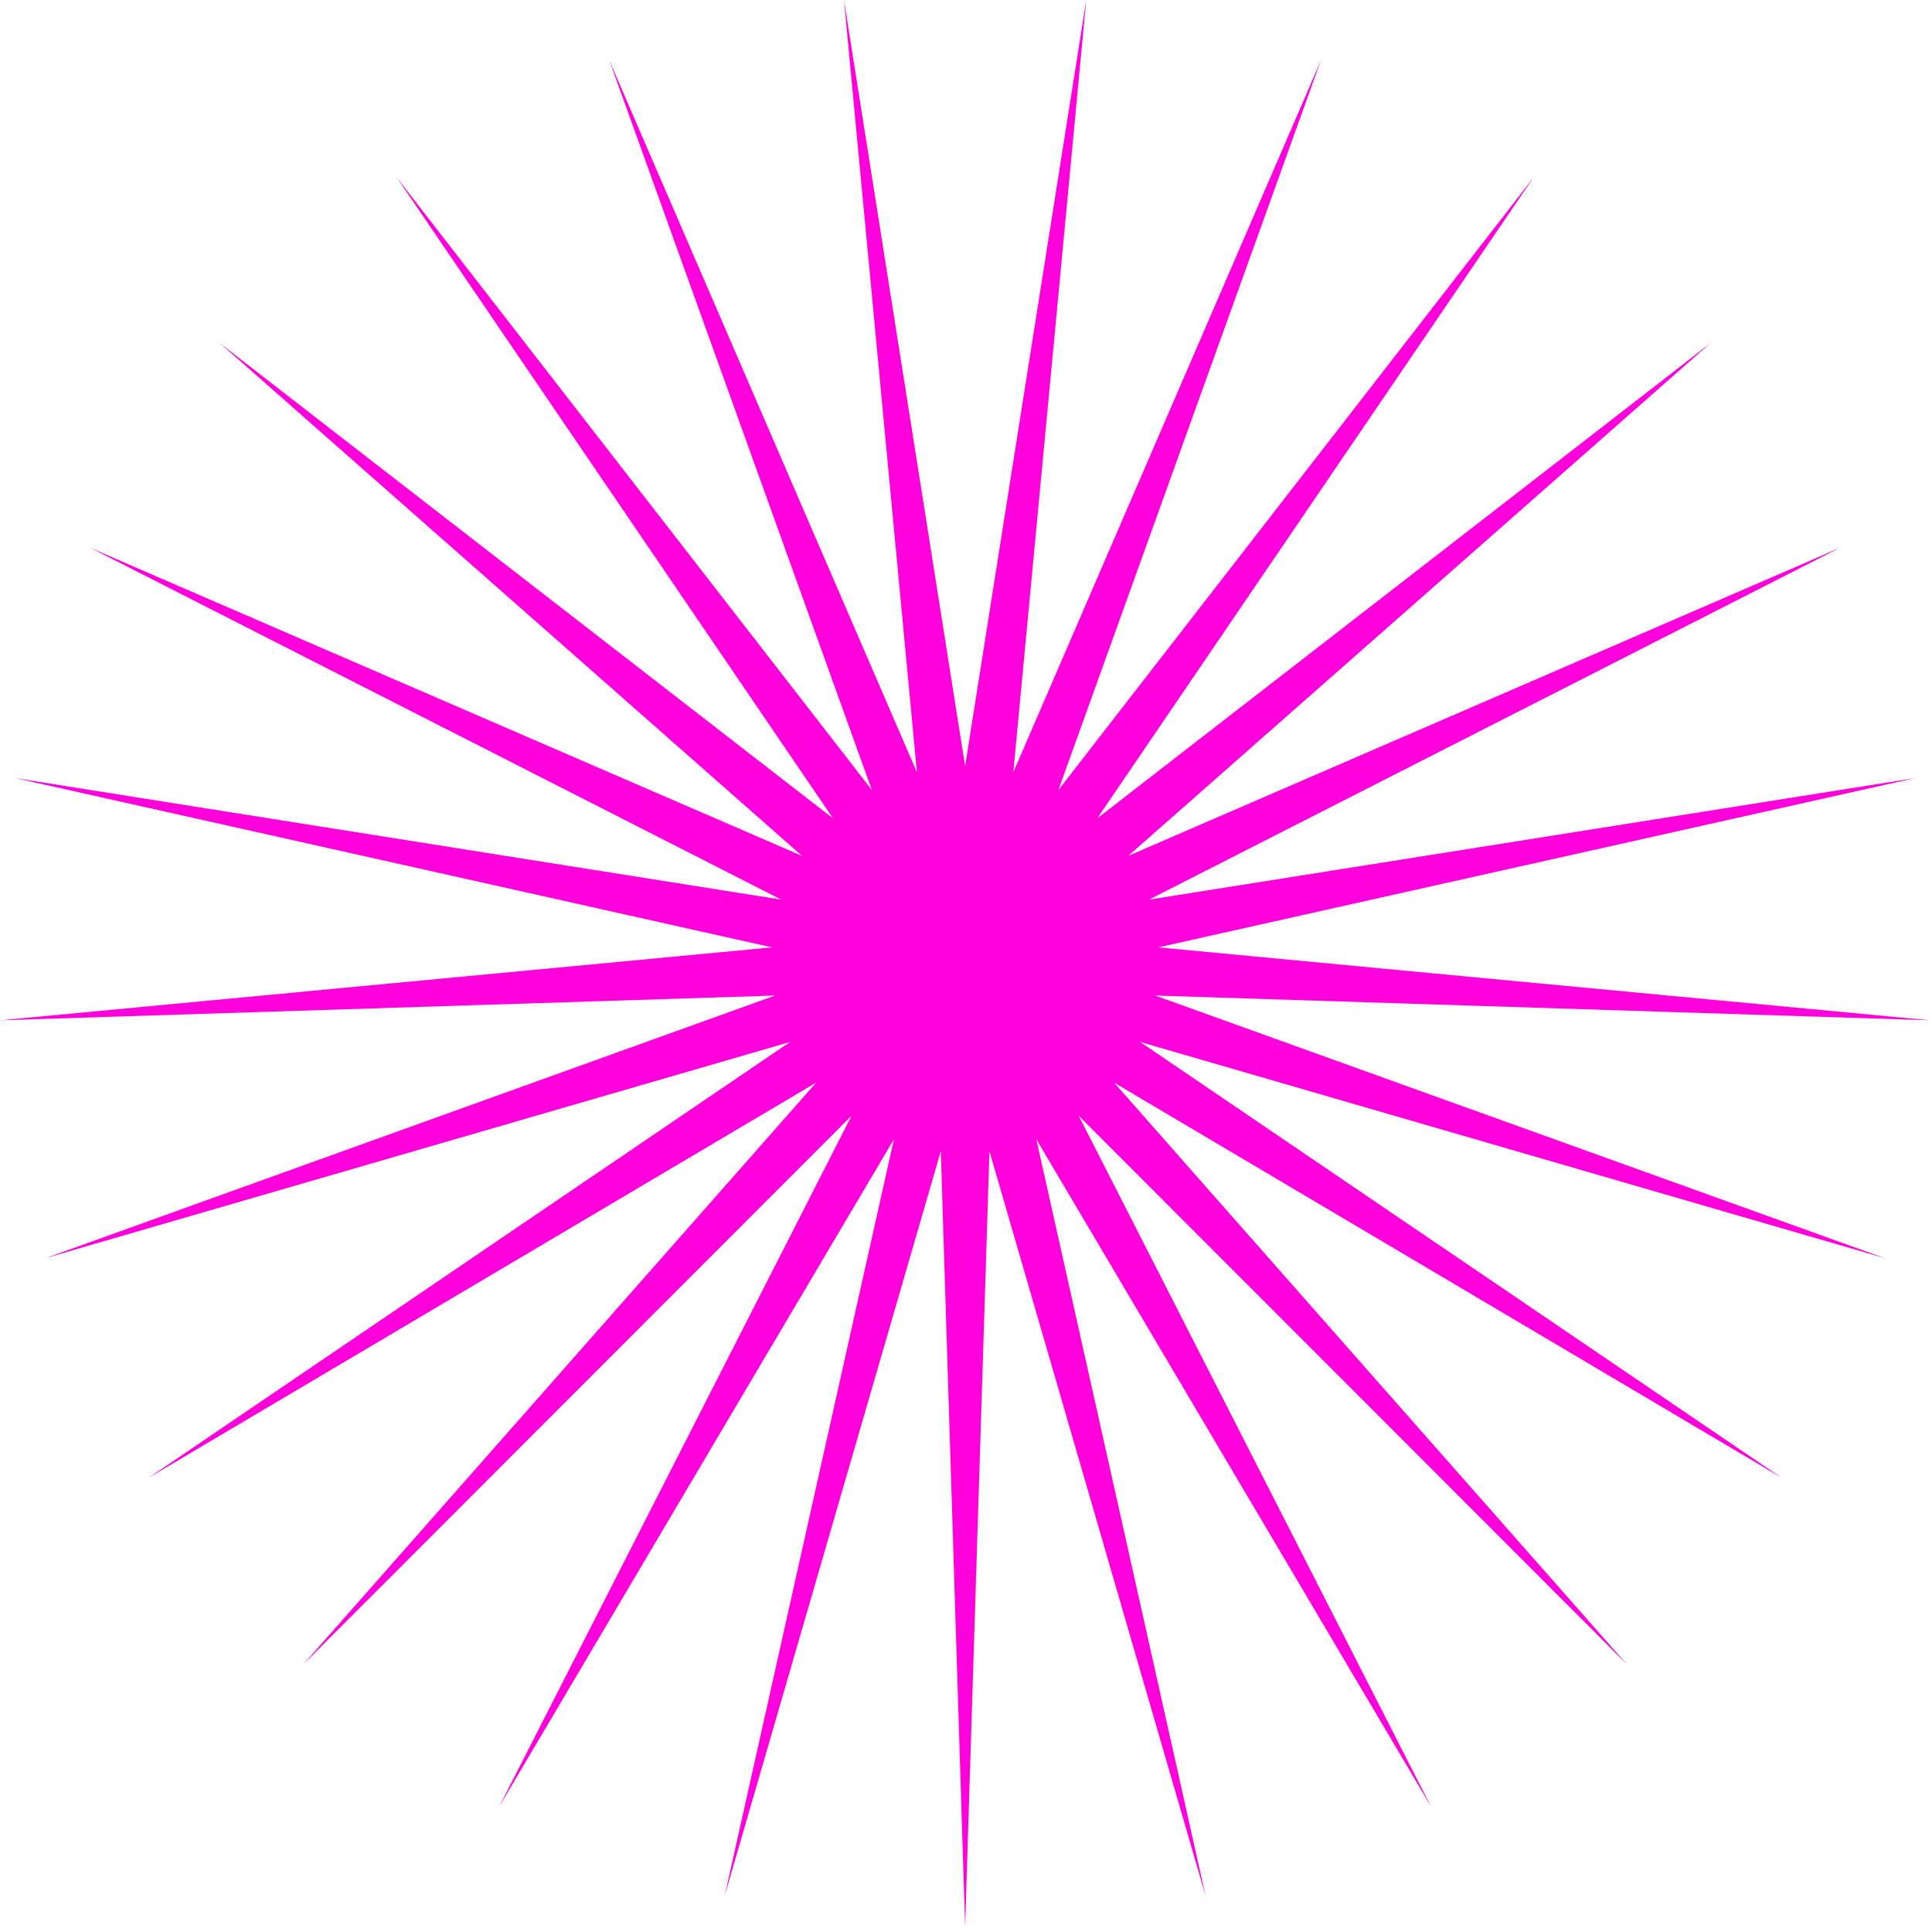
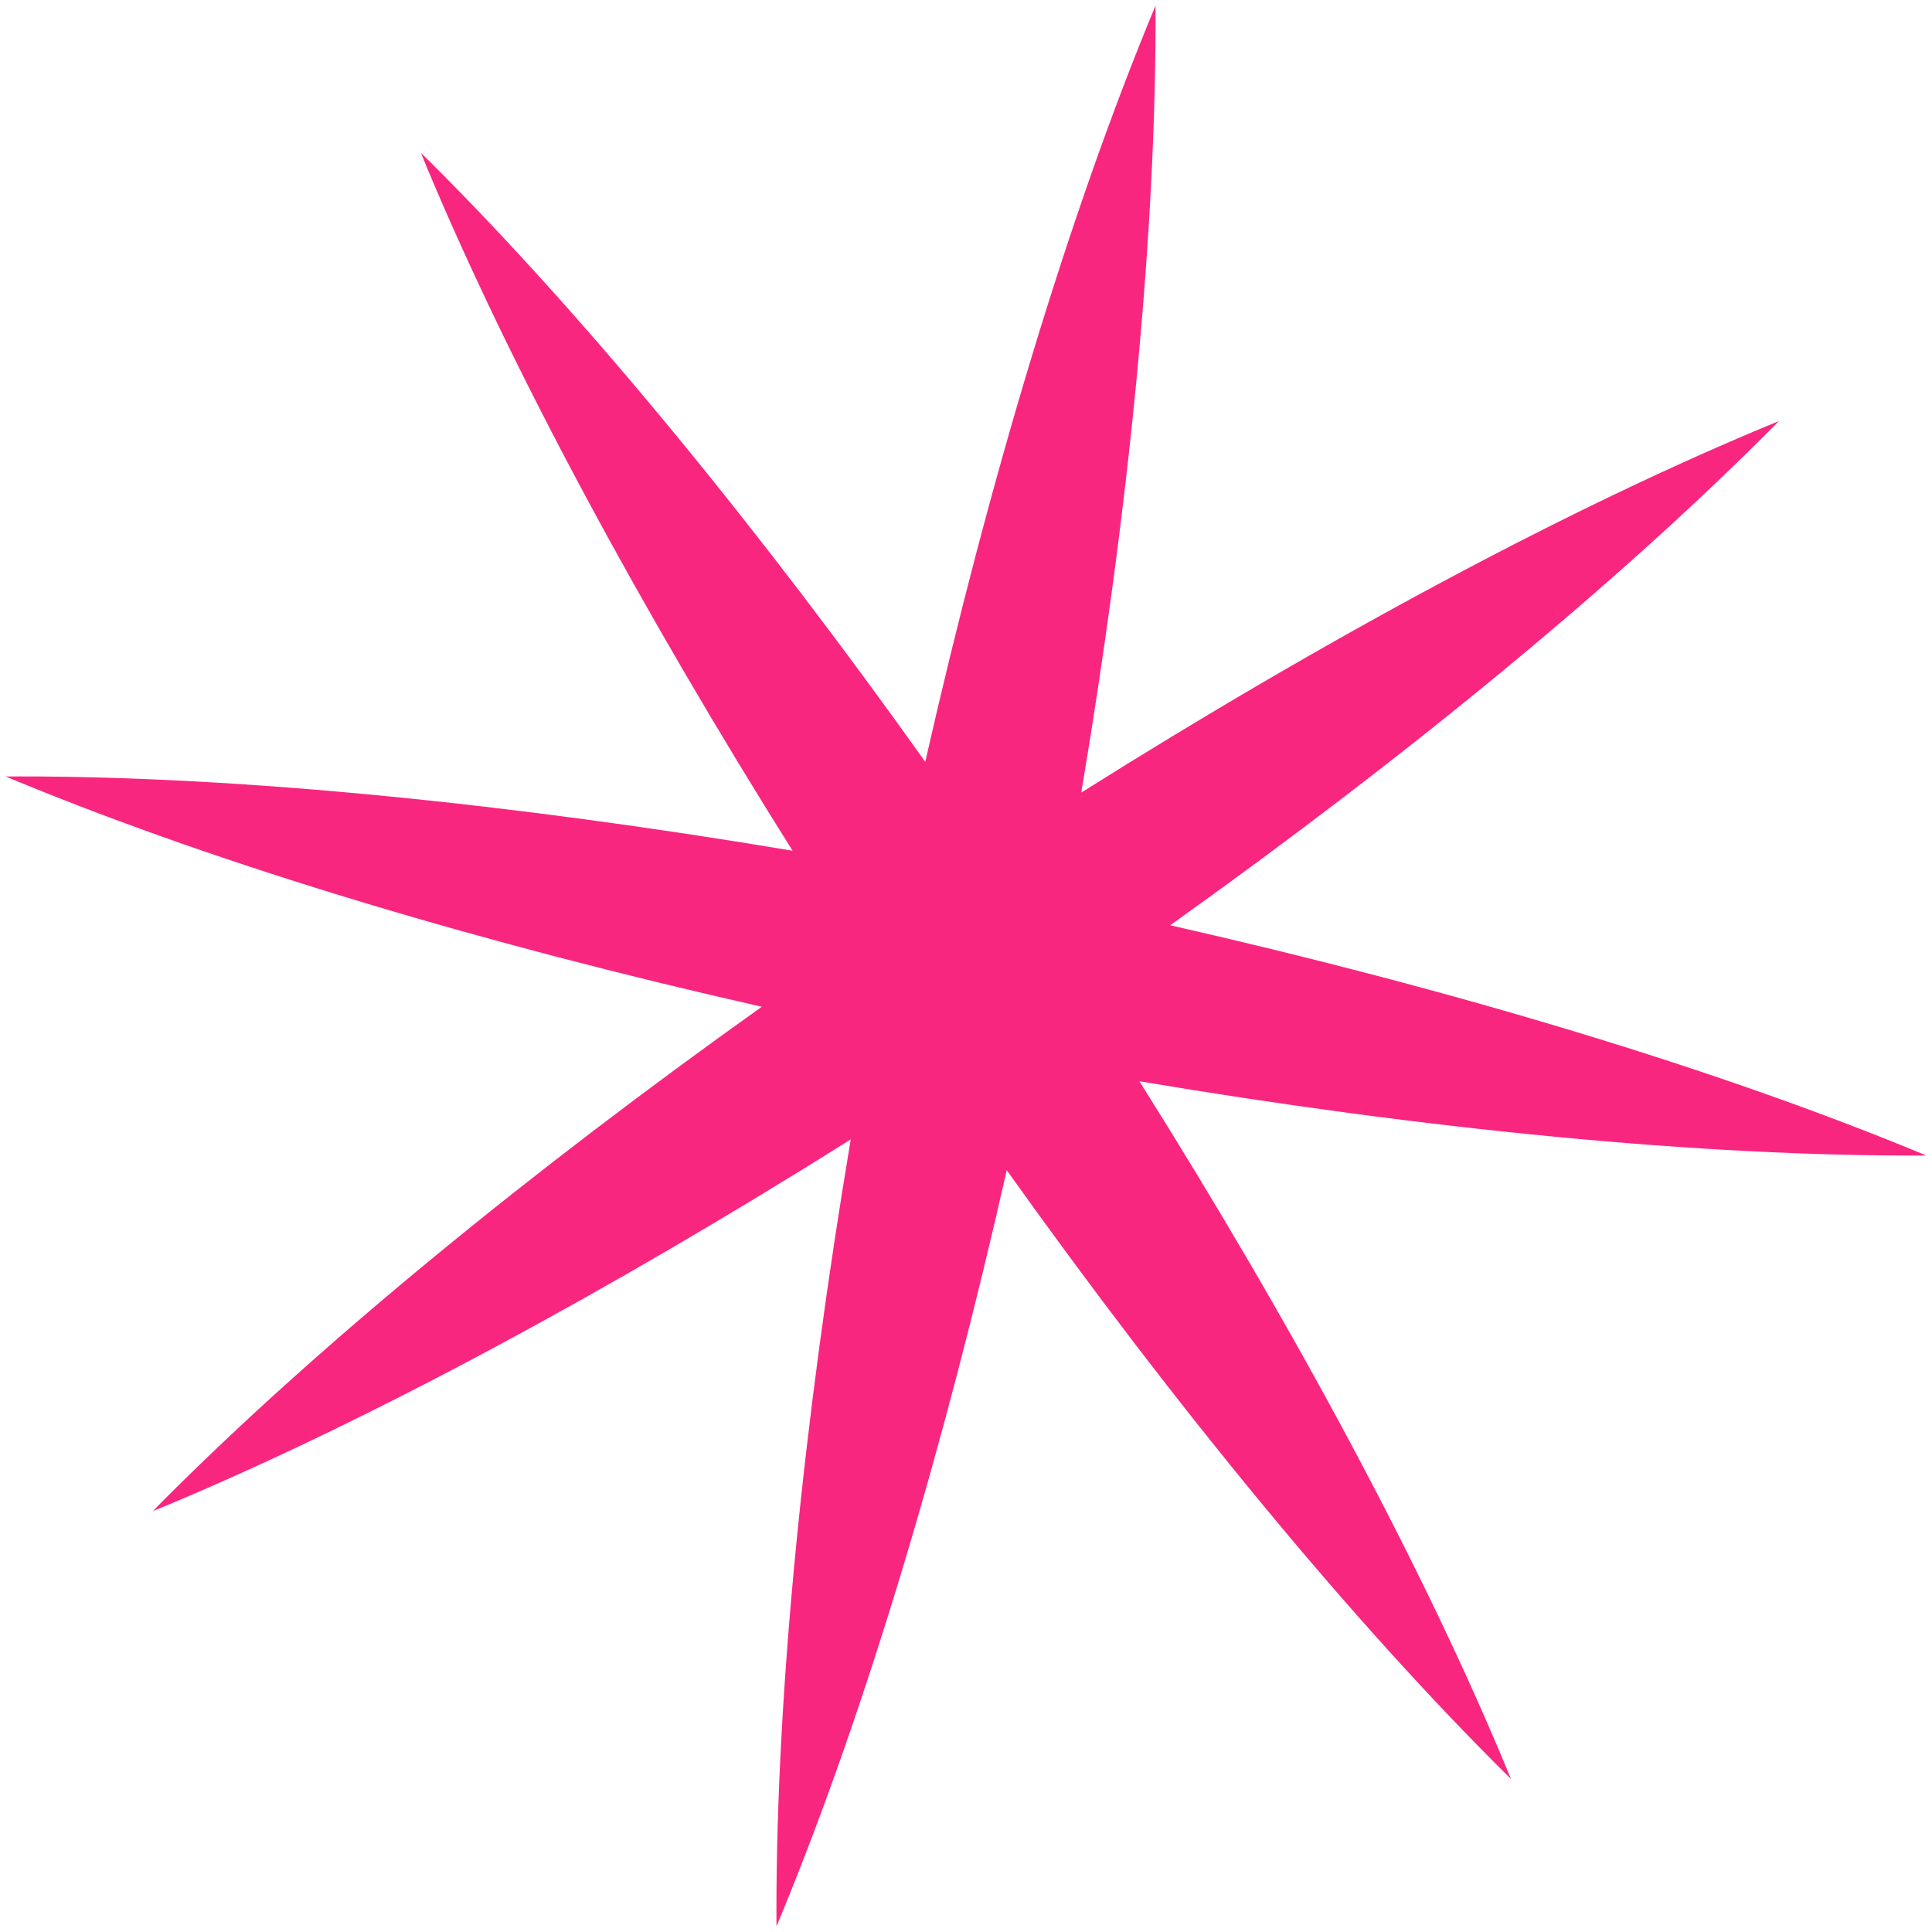
- <svg xmlns="http://www.w3.org/2000/svg" width="437" height="436" viewBox="0 0 437 436" fill="none">
-   <path d="M218.3 173.3L245.7 0L229.2 174.7L298.8 13.6L239.4 178.7L346.9 40.1L248.2 185.1L386.9 77.6L255.2 193.6L416.2 123.9L259.9 203.5L433.2 176L262 214.3L436.6 230.8L261.3 225.2L426.3 284.6L257.9 235.7L403 334.3L252 244.9L368 376.5L244 252.4L323.7 408.7L234.4 257.7L272.7 428.9L223.8 260.4L218.3 435.8L212.8 260.4L163.9 428.9L202.2 257.7L112.9 408.7L192.6 252.4L68.6 376.5L184.6 244.9L33.6 334.3L178.7 235.7L10.3 284.6L175.3 225.2L0 230.8L174.6 214.3L3.4 176L176.7 203.5L20.4 123.9L181.4 193.6L49.7 77.6L188.4 185.1L89.7 40.1L197.2 178.7L137.8 13.6L207.4 174.7L190.9 0L218.3 173.3Z" fill="#FF00DD" />
+ <svg xmlns="http://www.w3.org/2000/svg" width="299" height="299" viewBox="0 0 299 299" fill="none">
+   <path d="M120.167 298.133L120.984 296.157C134.12 264.259 146.192 223.671 155.805 181.101C181.702 217.425 209.03 250.823 233.841 275.317C220.61 243.061 200.098 205.093 176.337 167.338C220.34 174.74 263.253 179.004 298.133 178.833C265.933 165.424 224.618 153.066 181.101 143.195C217.425 117.298 250.823 89.97 275.317 65.159C243.061 78.39 205.093 98.902 167.338 122.663C174.74 78.66 179.004 35.747 178.833 0.867C165.424 33.067 153.066 74.382 143.195 117.899C117.862 82.328 91.125 49.545 66.712 25.201L65.159 23.683L65.973 25.697C79.285 57.541 99.453 94.729 122.663 131.662C79.62 124.45 37.571 120.142 3.006 120.161L0.867 120.167L2.843 120.984C34.741 134.12 75.329 146.192 117.899 155.805C82.328 181.138 49.545 207.875 25.201 232.288L23.683 233.841L25.697 233.027C57.541 219.715 94.729 199.547 131.662 176.337C124.45 219.38 120.142 261.429 120.161 295.994L120.167 298.133Z" fill="#F92680" />
</svg>
